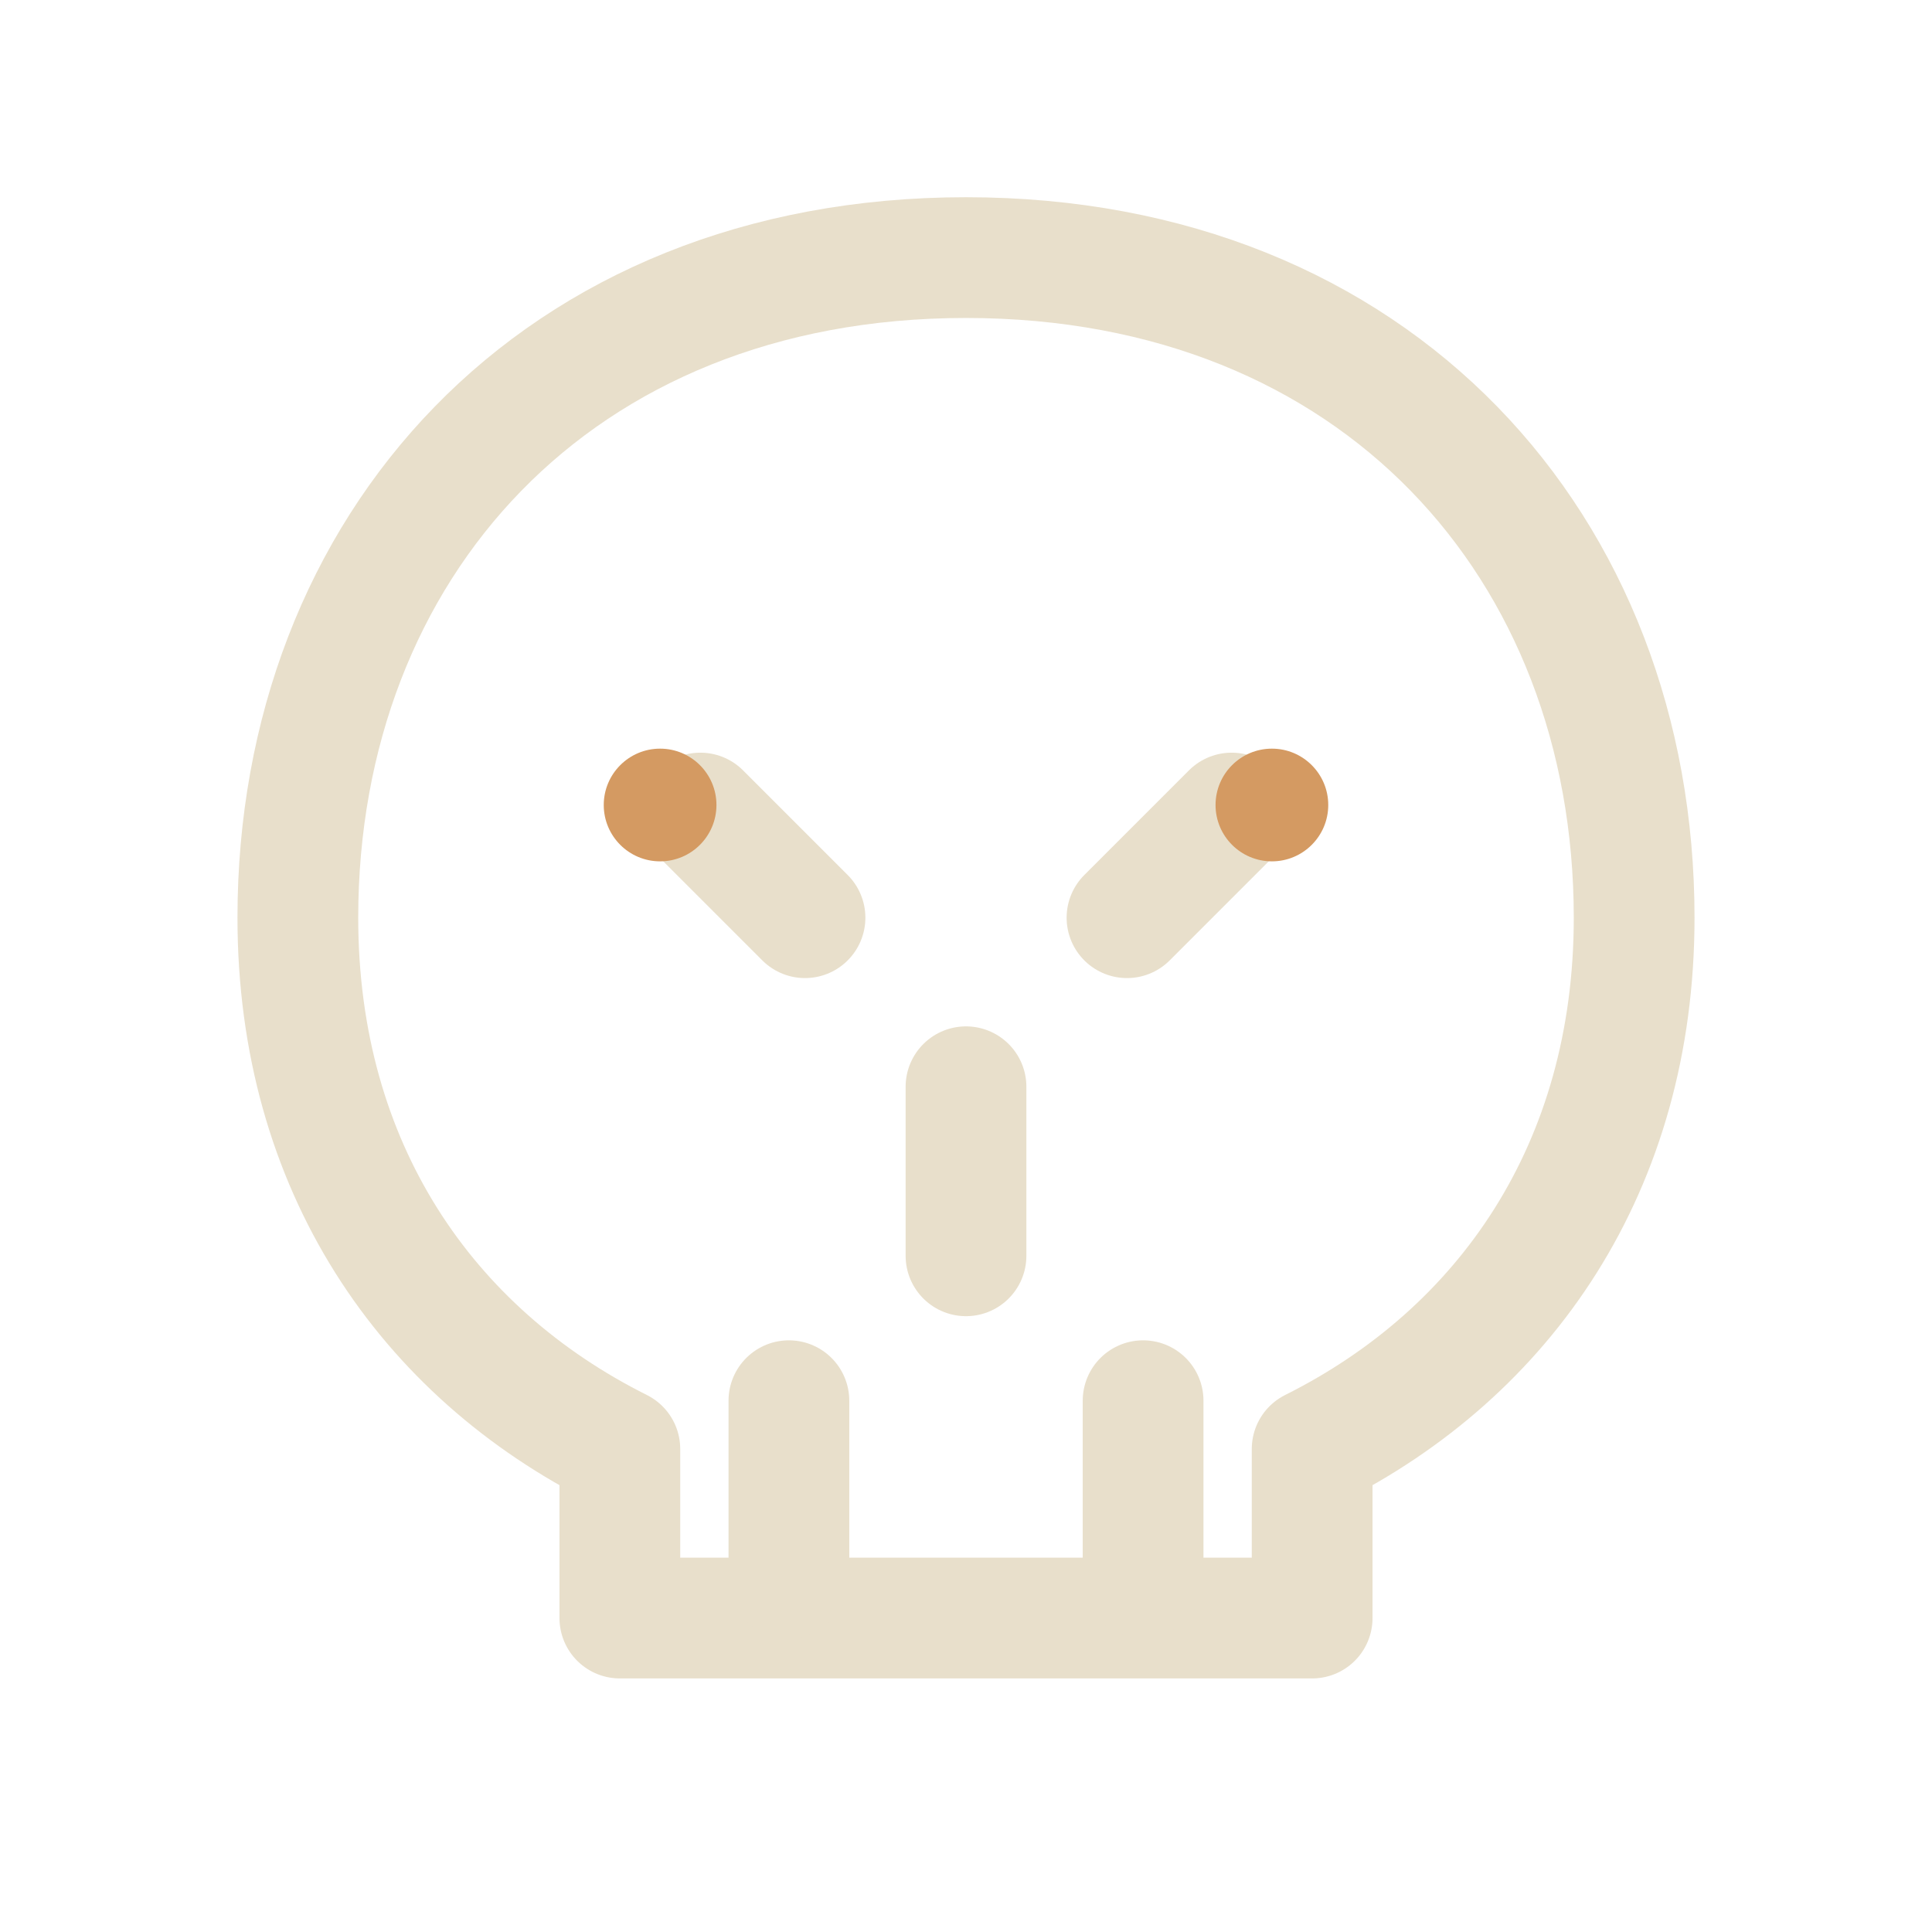
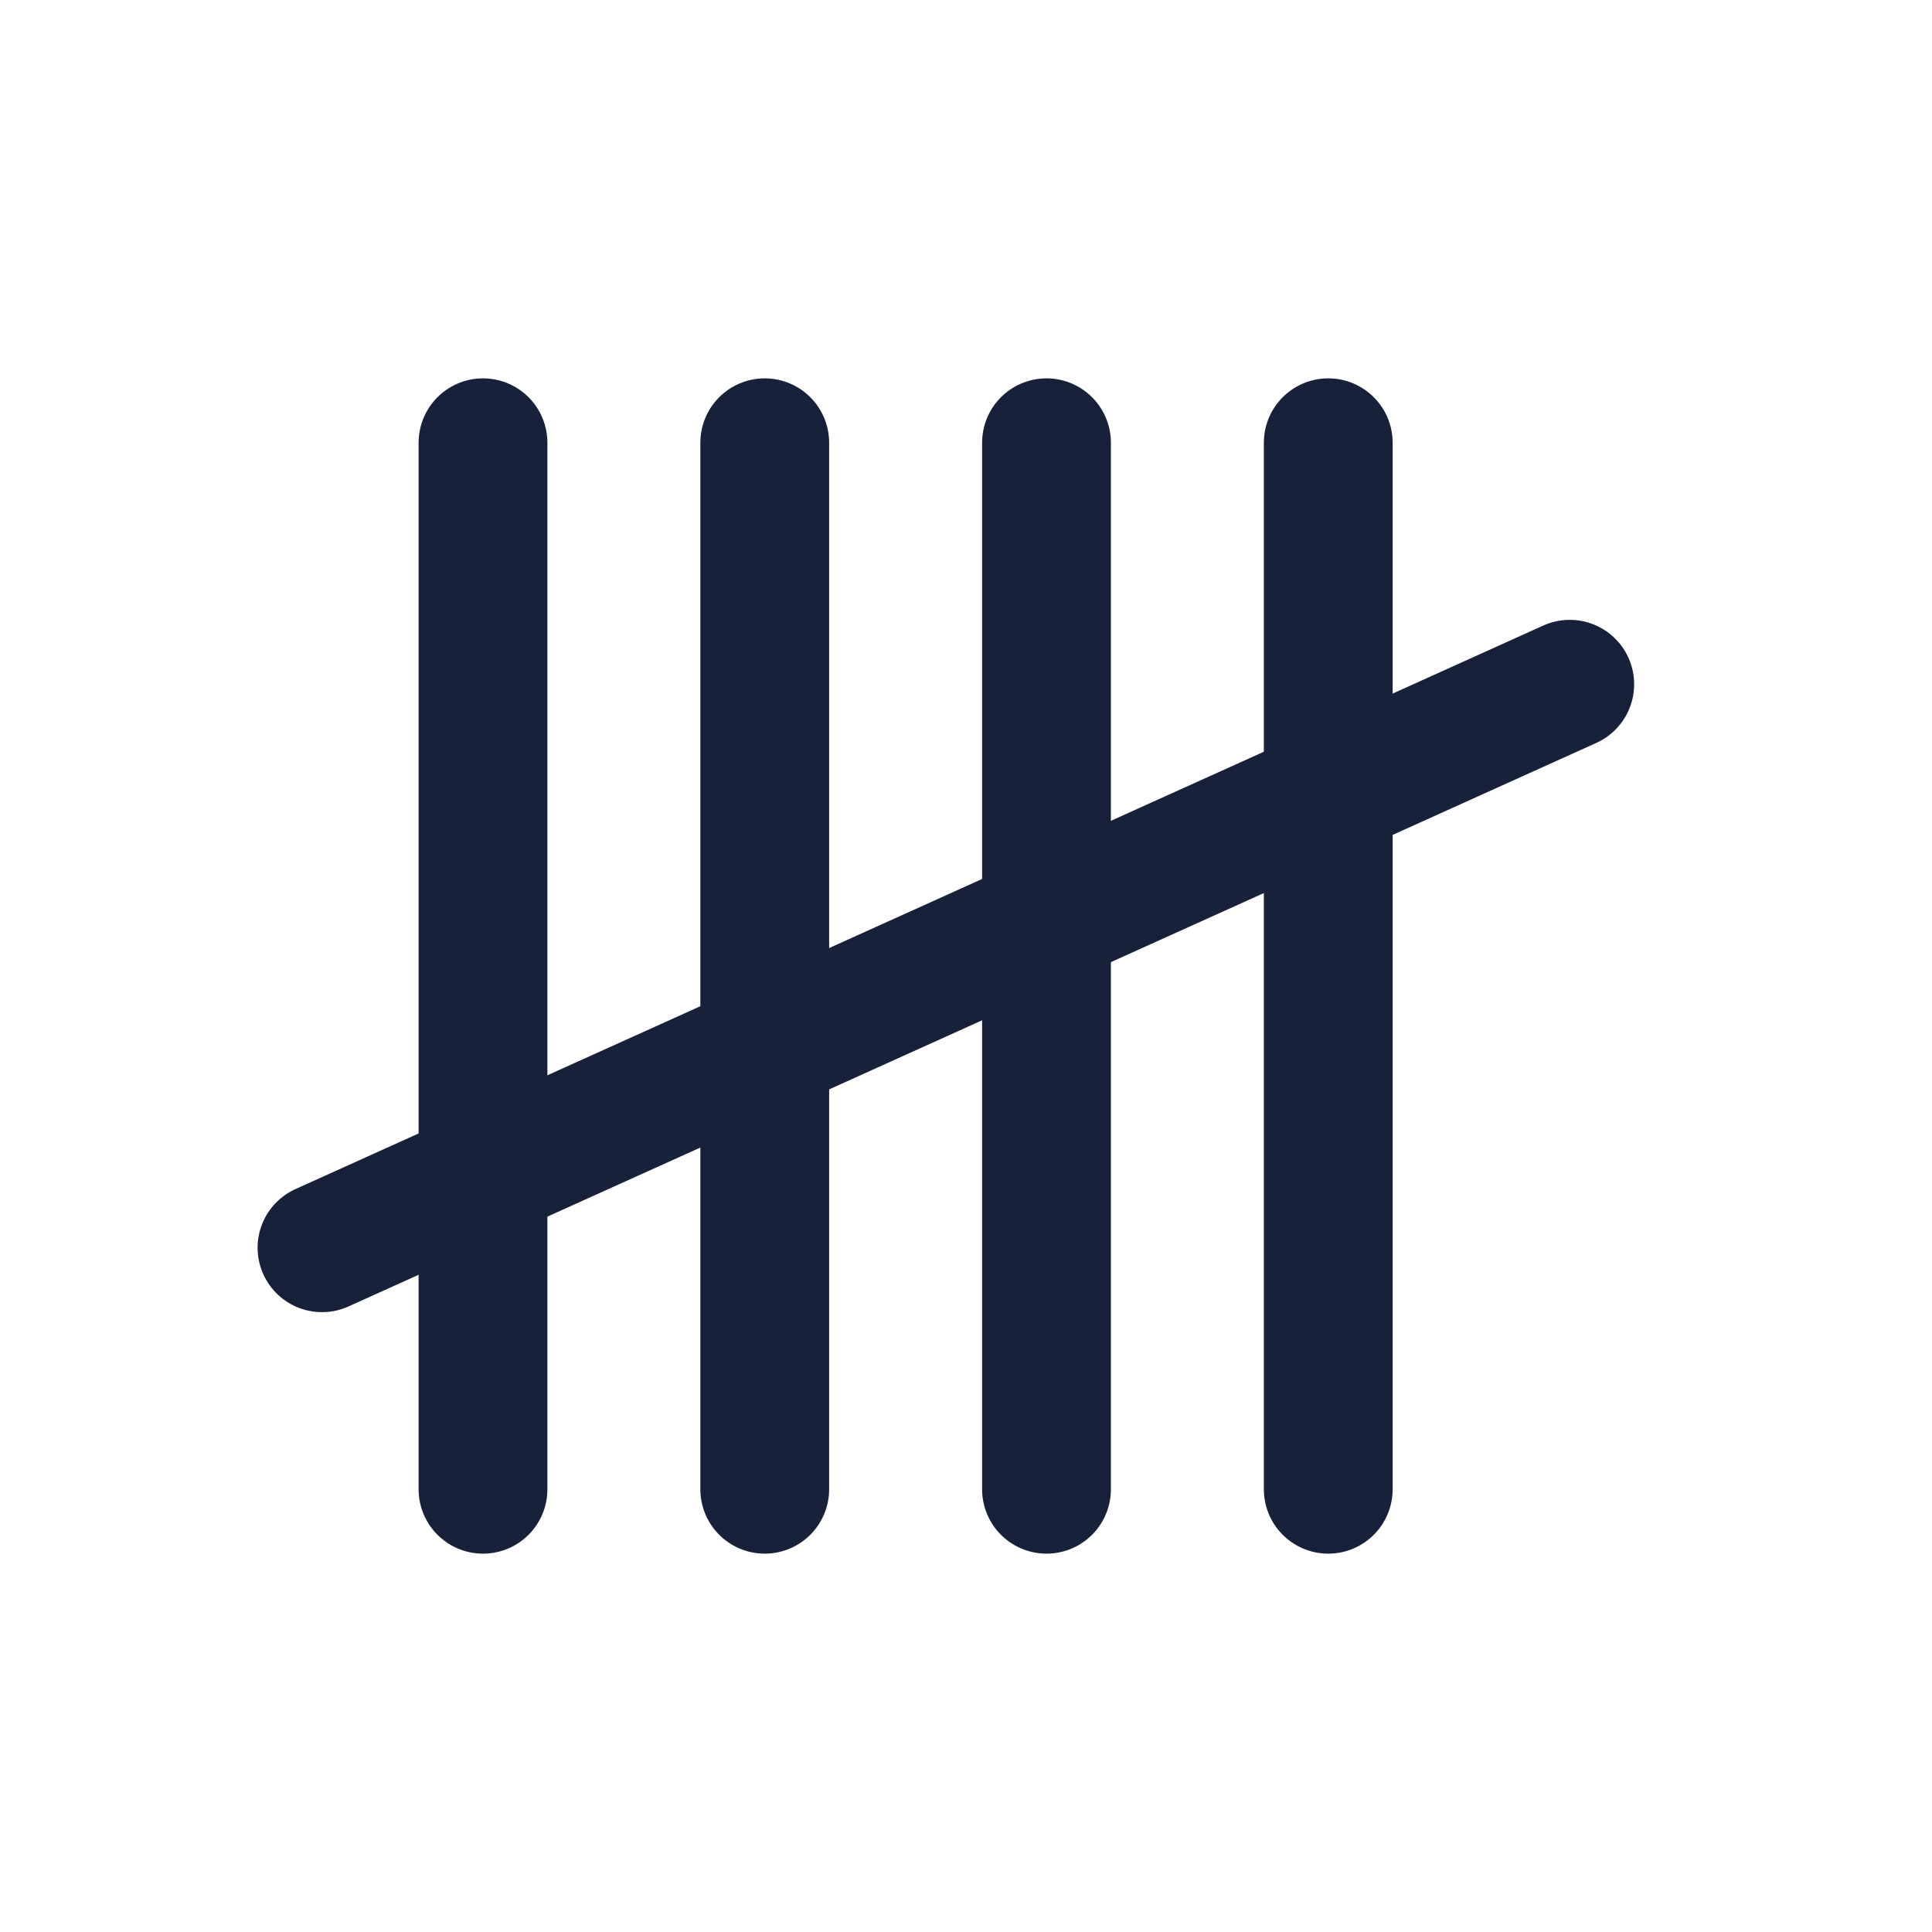
- <svg xmlns="http://www.w3.org/2000/svg" viewBox="0 0 24 24">
-   <path d="M12 3.2c-5.1 0-8.3 3.6-8.3 8.2 0 3.1 1.6 5.4 4 6.6v2.1h8.6V18c2.4-1.2 4-3.5 4-6.6 0-4.6-3.2-8.2-8.3-8.2Z" fill="none" stroke="#e8dfcb" stroke-width="1.5" stroke-linejoin="round" />
-   <path d="M8.7 10.1 10 11.4m5.3-1.3L14 11.4m-2 2.1v2.1m-2.2 1.8v2.2m4.4-2.2v2.2" fill="none" stroke="#e8dfcb" stroke-width="1.5" stroke-linecap="round" />
-   <circle cx="8.2" cy="10" r=".7" fill="#d49a62" />
-   <circle cx="15.8" cy="10" r=".7" fill="#d49a62" />
+ <svg xmlns="http://www.w3.org/2000/svg" viewBox="0 0 24 24" fill="none" stroke="#18213A" stroke-width="1.6" stroke-linecap="round" stroke-linejoin="round">
+   <path d="M6 5.5v13M9.5 5.5v13M13 5.5v13M16.5 5.5v13" />
+   <path d="M4 15.5 19.5 8.5" />
</svg>
